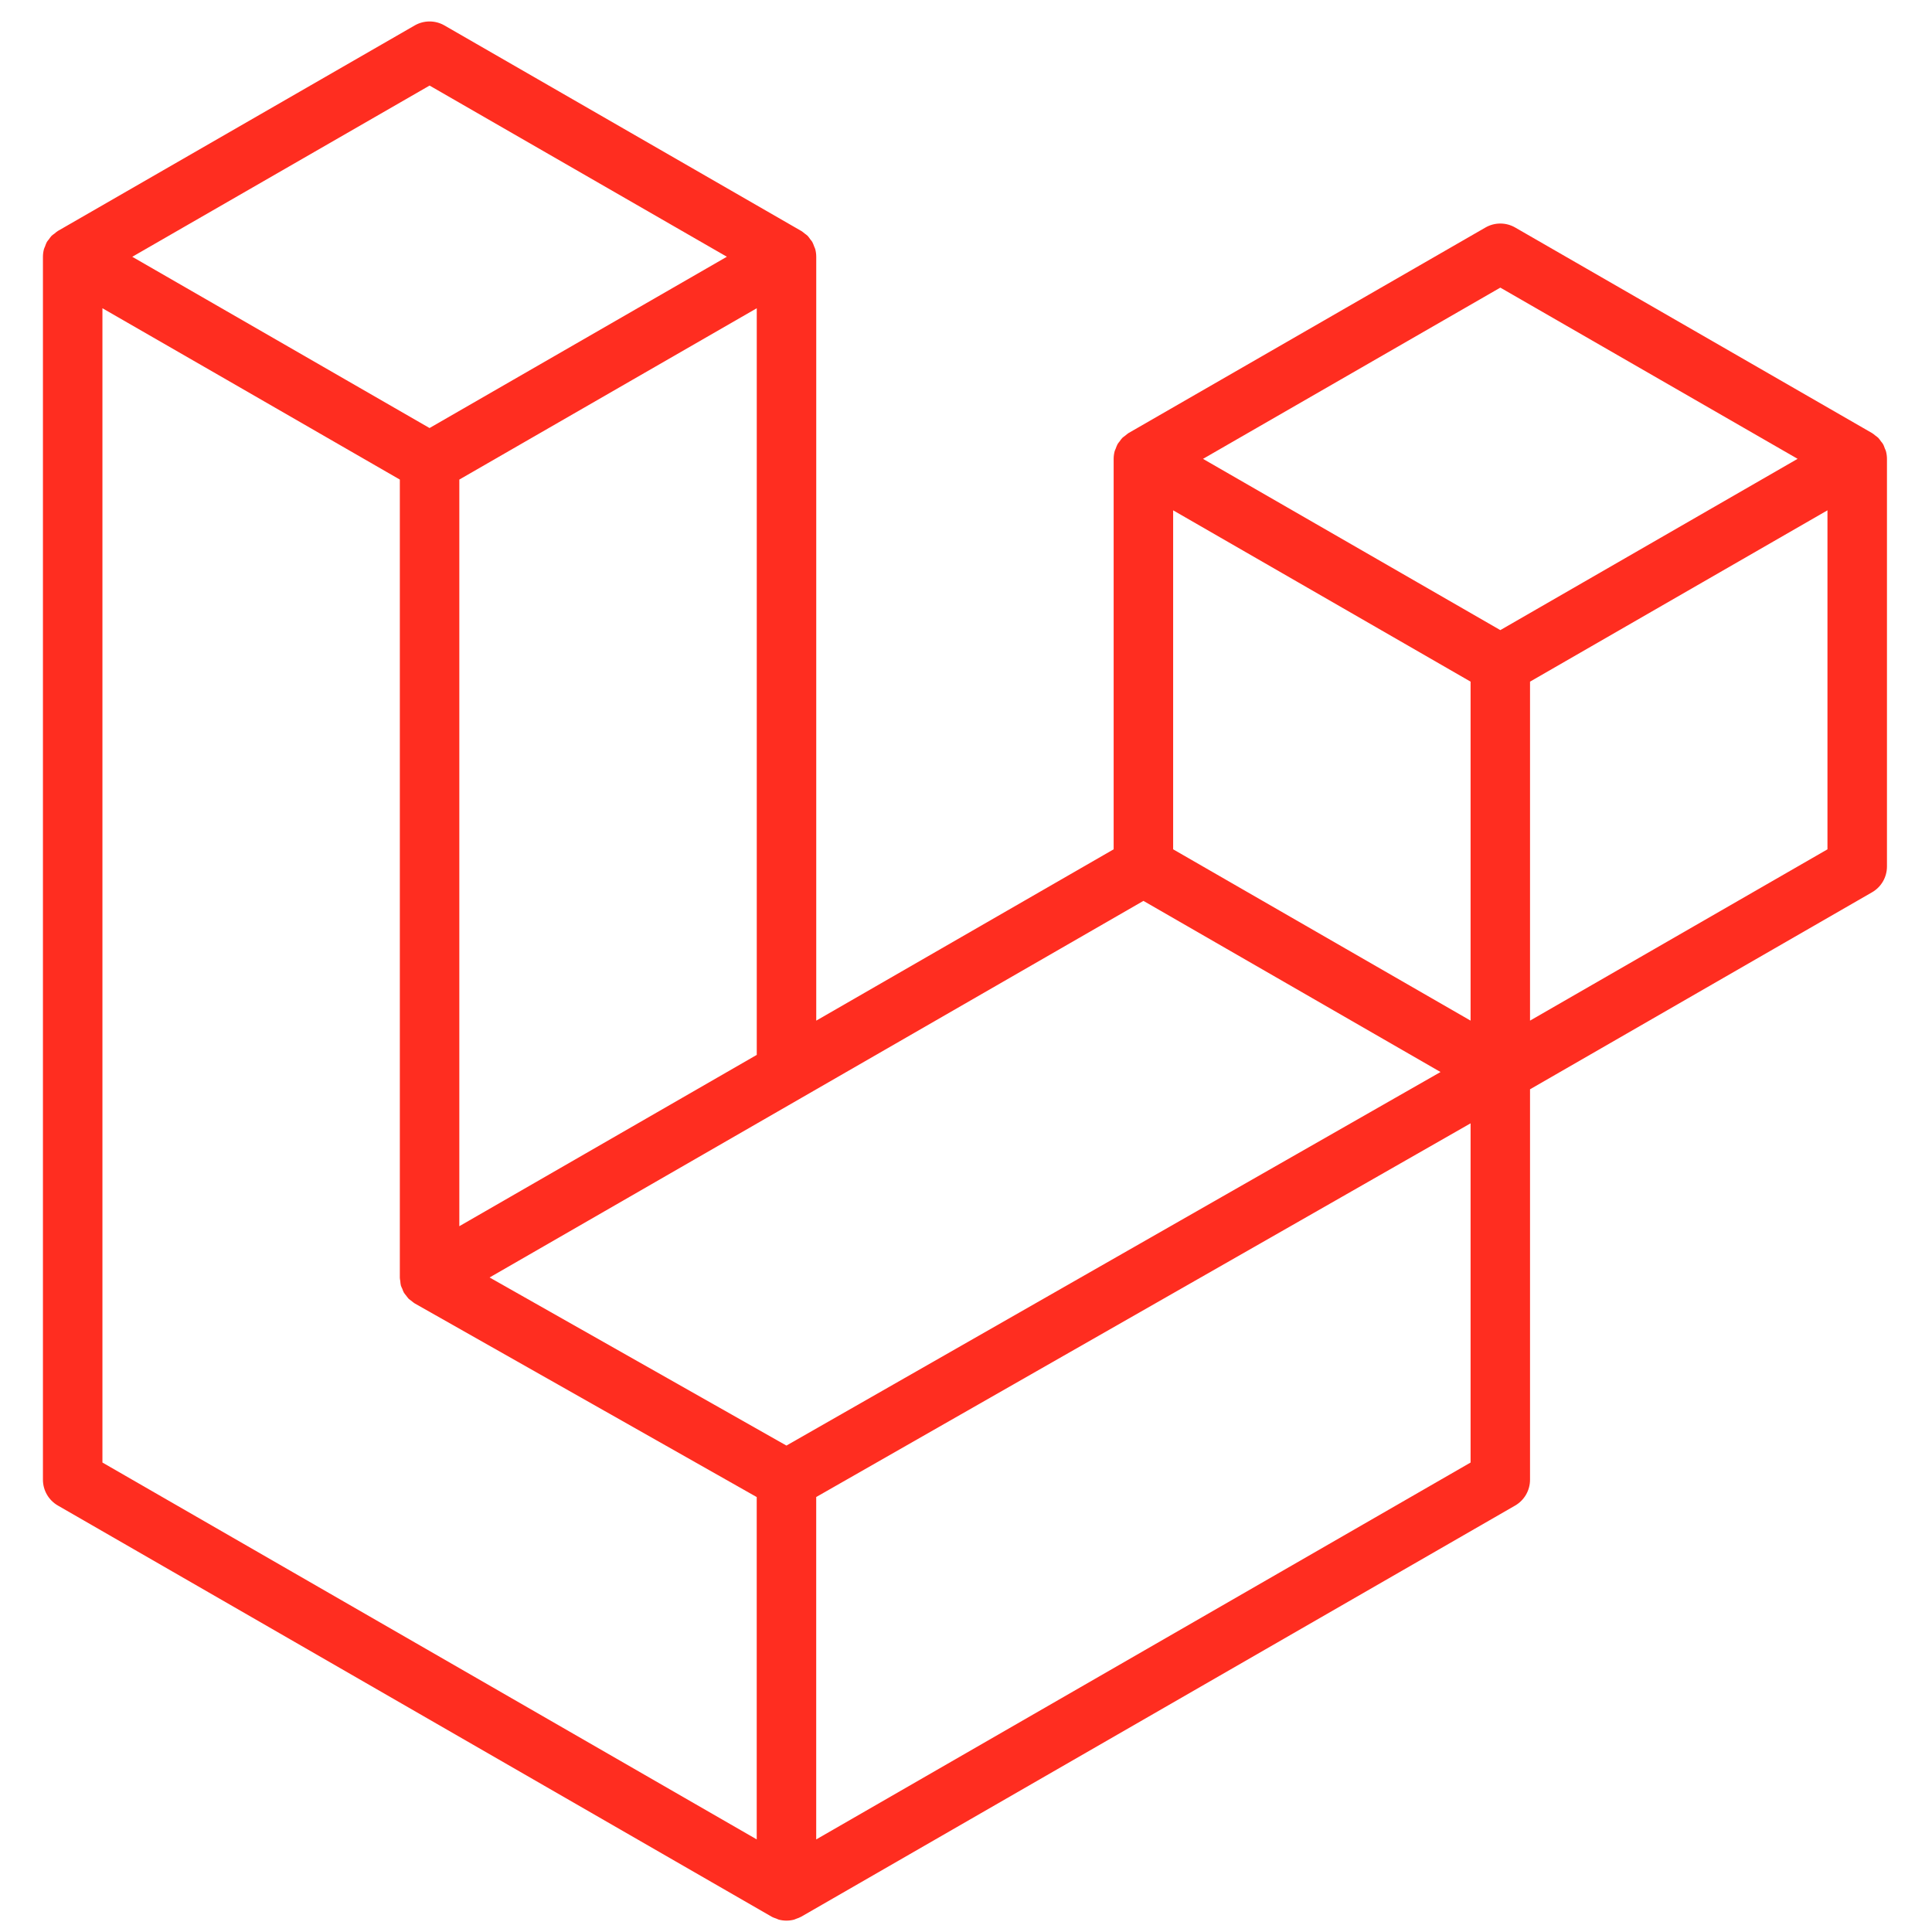
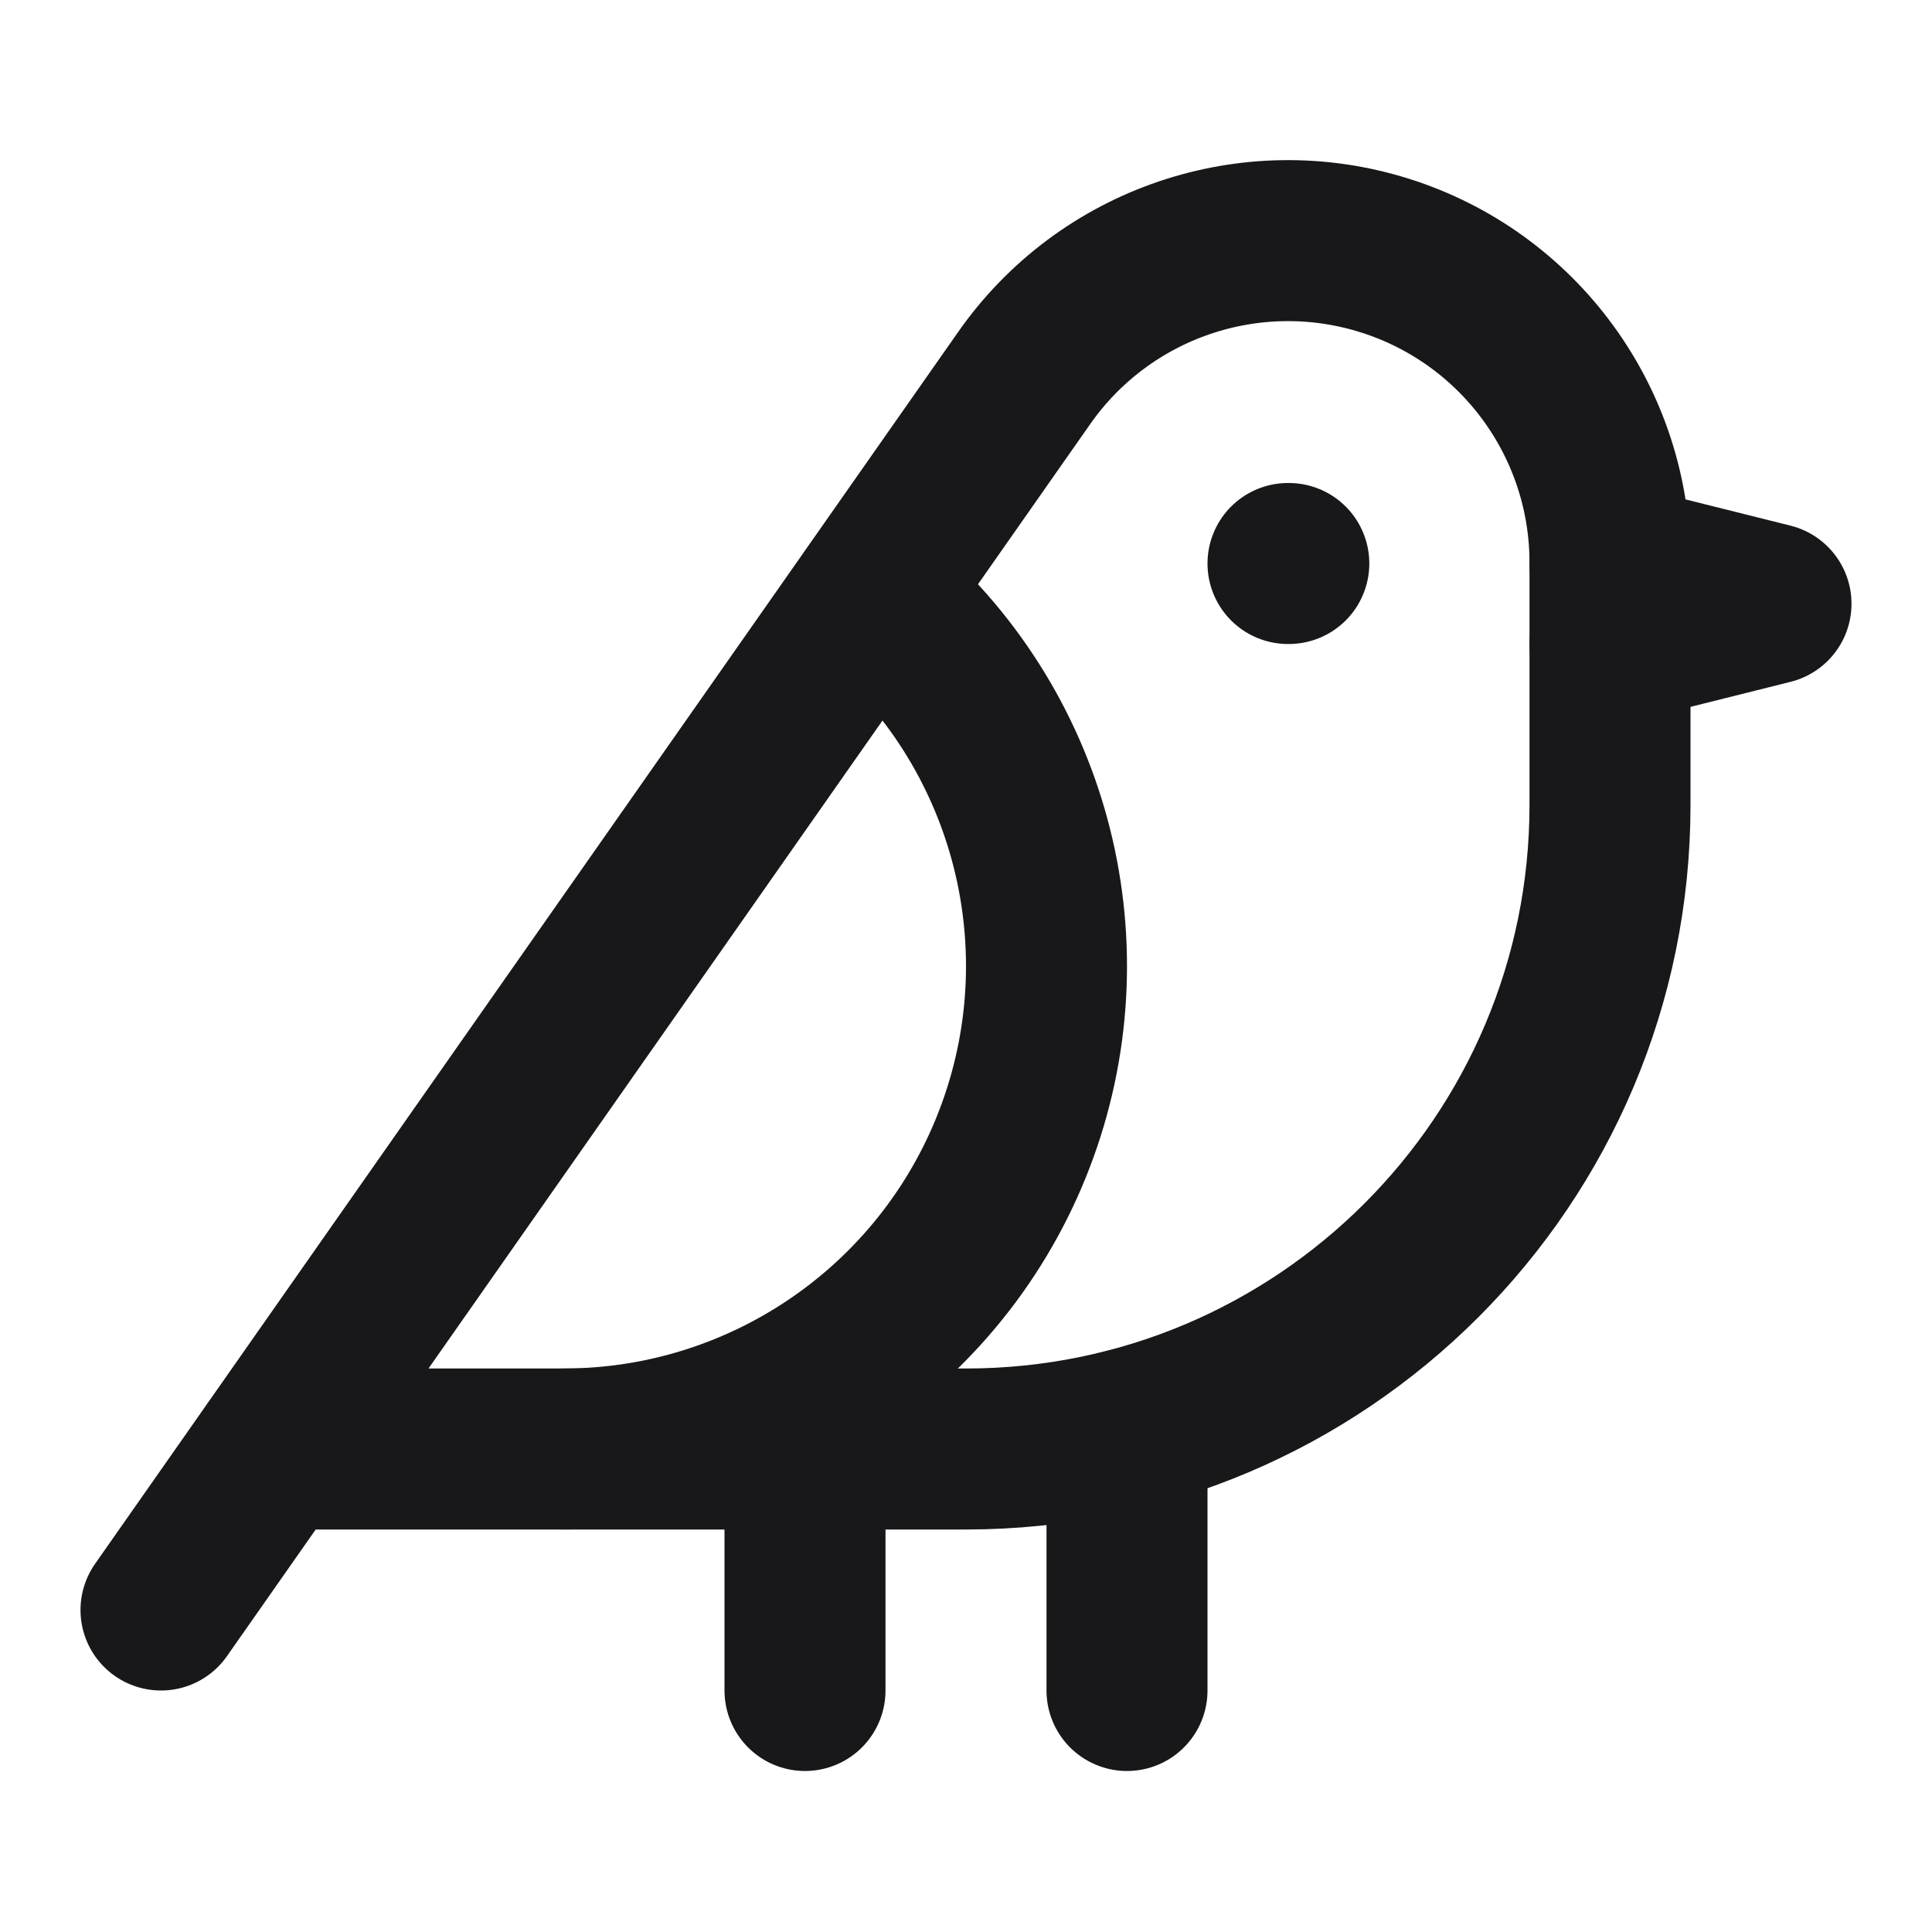
- <svg xmlns="http://www.w3.org/2000/svg" width="166" height="166" viewBox="0 0 166 166" fill="none">
-   <path fill-rule="evenodd" clip-rule="evenodd" d="M162.041 38.759C162.099 38.977 162.129 39.201 162.13 39.426V74.452C162.13 74.902 162.011 75.344 161.786 75.733C161.561 76.122 161.237 76.444 160.847 76.668L131.462 93.594V127.141C131.462 128.054 130.977 128.897 130.186 129.357L68.847 164.683C68.707 164.763 68.554 164.814 68.401 164.868C68.343 164.887 68.289 164.922 68.228 164.938C67.8 165.051 67.349 165.051 66.92 164.938C66.85 164.919 66.786 164.881 66.719 164.855C66.579 164.804 66.432 164.76 66.298 164.683L4.972 129.357C4.583 129.133 4.259 128.81 4.034 128.421C3.808 128.032 3.69 127.591 3.689 127.141L3.689 22.063C3.689 21.834 3.721 21.61 3.779 21.393C3.798 21.32 3.843 21.253 3.868 21.179C3.916 21.045 3.961 20.908 4.031 20.783C4.079 20.7 4.149 20.633 4.206 20.557C4.28 20.454 4.347 20.349 4.433 20.26C4.506 20.186 4.602 20.132 4.685 20.068C4.778 19.992 4.861 19.909 4.966 19.848L35.633 2.185C36.022 1.961 36.462 1.844 36.91 1.844C37.358 1.844 37.798 1.961 38.186 2.185L68.851 19.848H68.857C68.959 19.912 69.045 19.992 69.138 20.065C69.221 20.129 69.313 20.186 69.387 20.257C69.476 20.349 69.54 20.454 69.616 20.557C69.671 20.633 69.744 20.7 69.789 20.783C69.862 20.911 69.904 21.045 69.955 21.179C69.98 21.253 70.025 21.32 70.044 21.396C70.103 21.614 70.133 21.838 70.133 22.063V87.694L95.686 72.974V39.423C95.686 39.2 95.718 38.973 95.775 38.759C95.798 38.683 95.839 38.615 95.865 38.542C95.916 38.408 95.96 38.271 96.031 38.146C96.079 38.063 96.149 37.996 96.203 37.92C96.279 37.818 96.343 37.712 96.433 37.623C96.506 37.549 96.599 37.495 96.681 37.431C96.777 37.355 96.86 37.272 96.962 37.211L127.633 19.548C128.021 19.324 128.461 19.206 128.91 19.206C129.358 19.206 129.798 19.324 130.186 19.548L160.85 37.211C160.959 37.275 161.042 37.355 161.137 37.428C161.217 37.492 161.31 37.549 161.383 37.62C161.473 37.712 161.536 37.818 161.613 37.92C161.67 37.996 161.741 38.063 161.785 38.146C161.859 38.271 161.9 38.408 161.951 38.542C161.98 38.615 162.021 38.683 162.041 38.759ZM157.018 72.974V43.848L146.287 50.028L131.462 58.568V87.694L157.021 72.974H157.018ZM126.354 125.663V96.518L111.771 104.85L70.13 128.626V158.046L126.354 125.663ZM8.801 26.485V125.663L65.018 158.043V128.629L35.649 112L35.64 111.994L35.627 111.988C35.528 111.93 35.445 111.847 35.353 111.777C35.273 111.713 35.18 111.662 35.11 111.592L35.104 111.582C35.021 111.502 34.963 111.403 34.893 111.314C34.829 111.228 34.753 111.154 34.702 111.065L34.699 111.055C34.641 110.96 34.606 110.845 34.565 110.736C34.523 110.64 34.469 110.551 34.443 110.449C34.411 110.328 34.405 110.197 34.392 110.072C34.379 109.976 34.354 109.881 34.354 109.785V109.778V41.205L19.532 32.662L8.801 26.485ZM36.913 7.35L11.364 22.063L36.907 36.777L62.453 22.06L36.907 7.35H36.913ZM50.2 99.174L65.022 90.637V26.485L54.291 32.665L39.466 41.205V105.357L50.2 99.174ZM128.91 24.713L103.363 39.426L128.91 54.14L154.453 39.423L128.91 24.713ZM126.354 58.568L111.529 50.028L100.798 43.848V72.974L115.619 81.511L126.354 87.694V58.568ZM67.571 124.205L105.042 102.803L123.772 92.109L98.245 77.405L68.854 94.334L42.066 109.762L67.571 124.205Z" fill="#FF2D20" />
+ <svg xmlns="http://www.w3.org/2000/svg" viewBox="0 0 24 24" fill="none" stroke="#18181b" stroke-width="2" stroke-linecap="round" stroke-linejoin="round">
+   <path d="M16 7h.01" />
+   <path d="M3.4 18H12a8 8 0 0 0 8-8V7a4 4 0 0 0-7.28-2.3L2 20" />
+   <path d="m20 7 2 .5-2 .5" />
+   <path d="M10 18v3" />
+   <path d="M14 17.75V21" />
+   <path d="M7 18a6 6 0 0 0 3.84-10.61" />
</svg>
